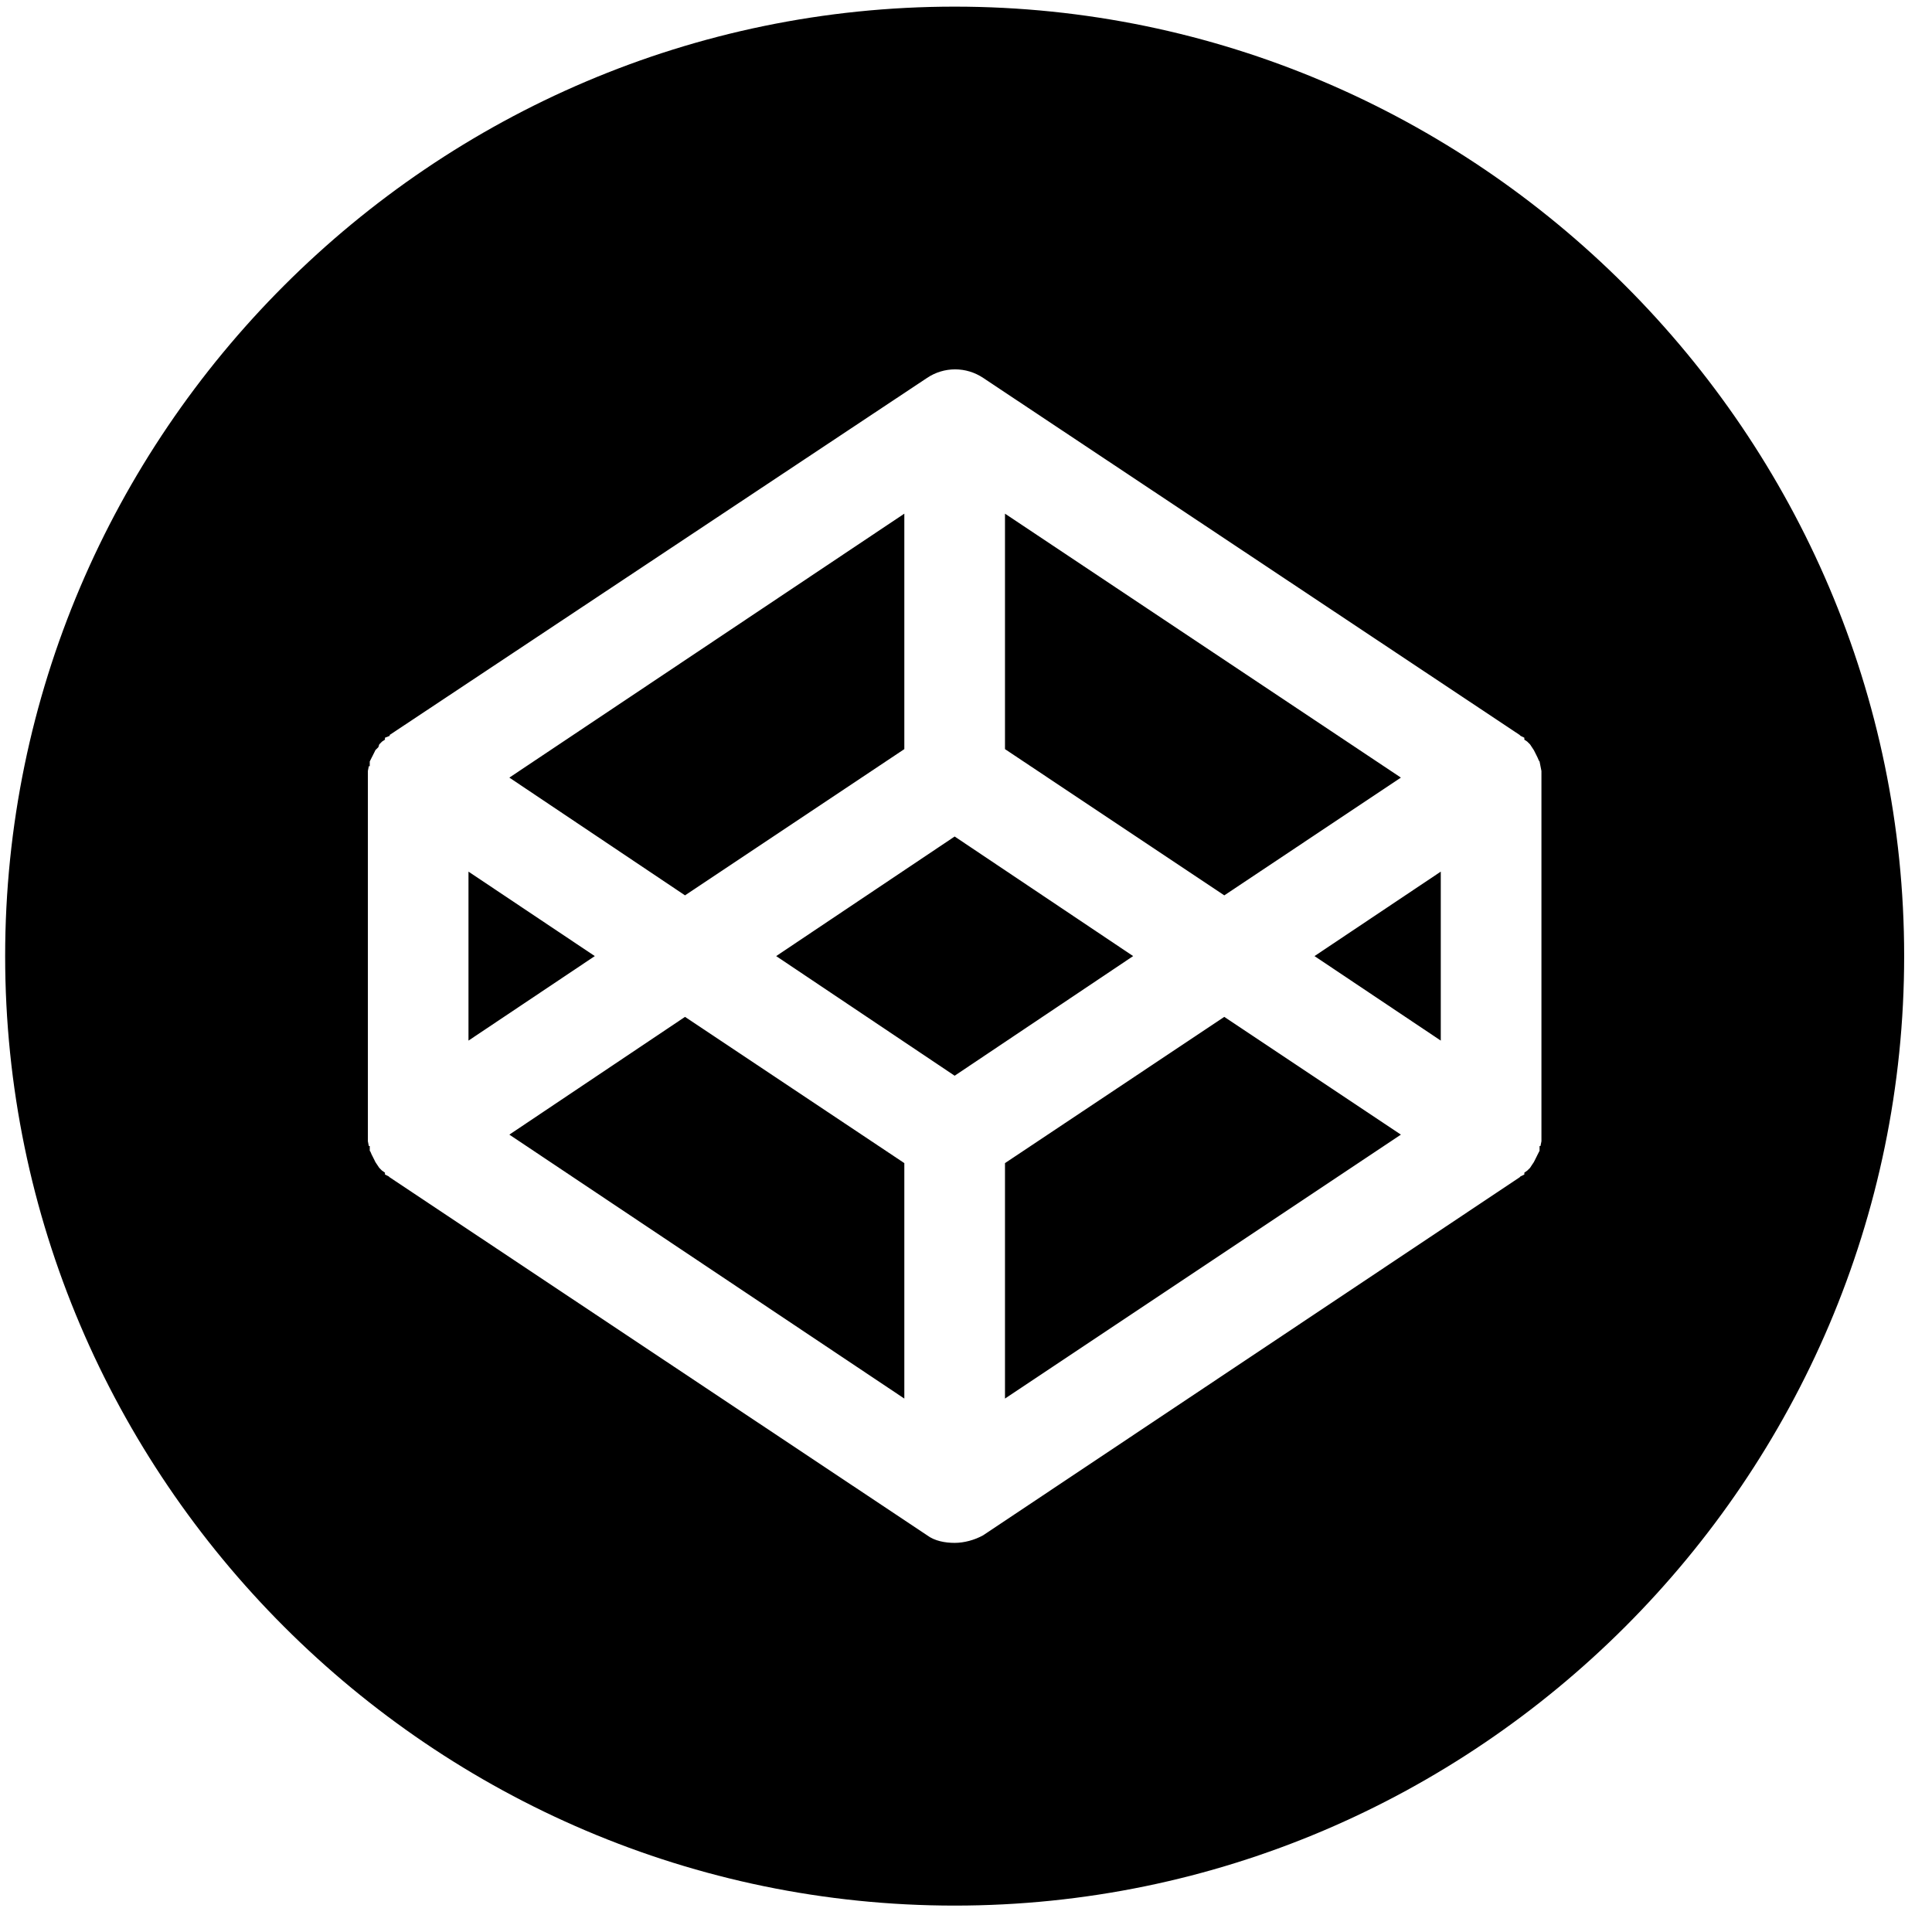
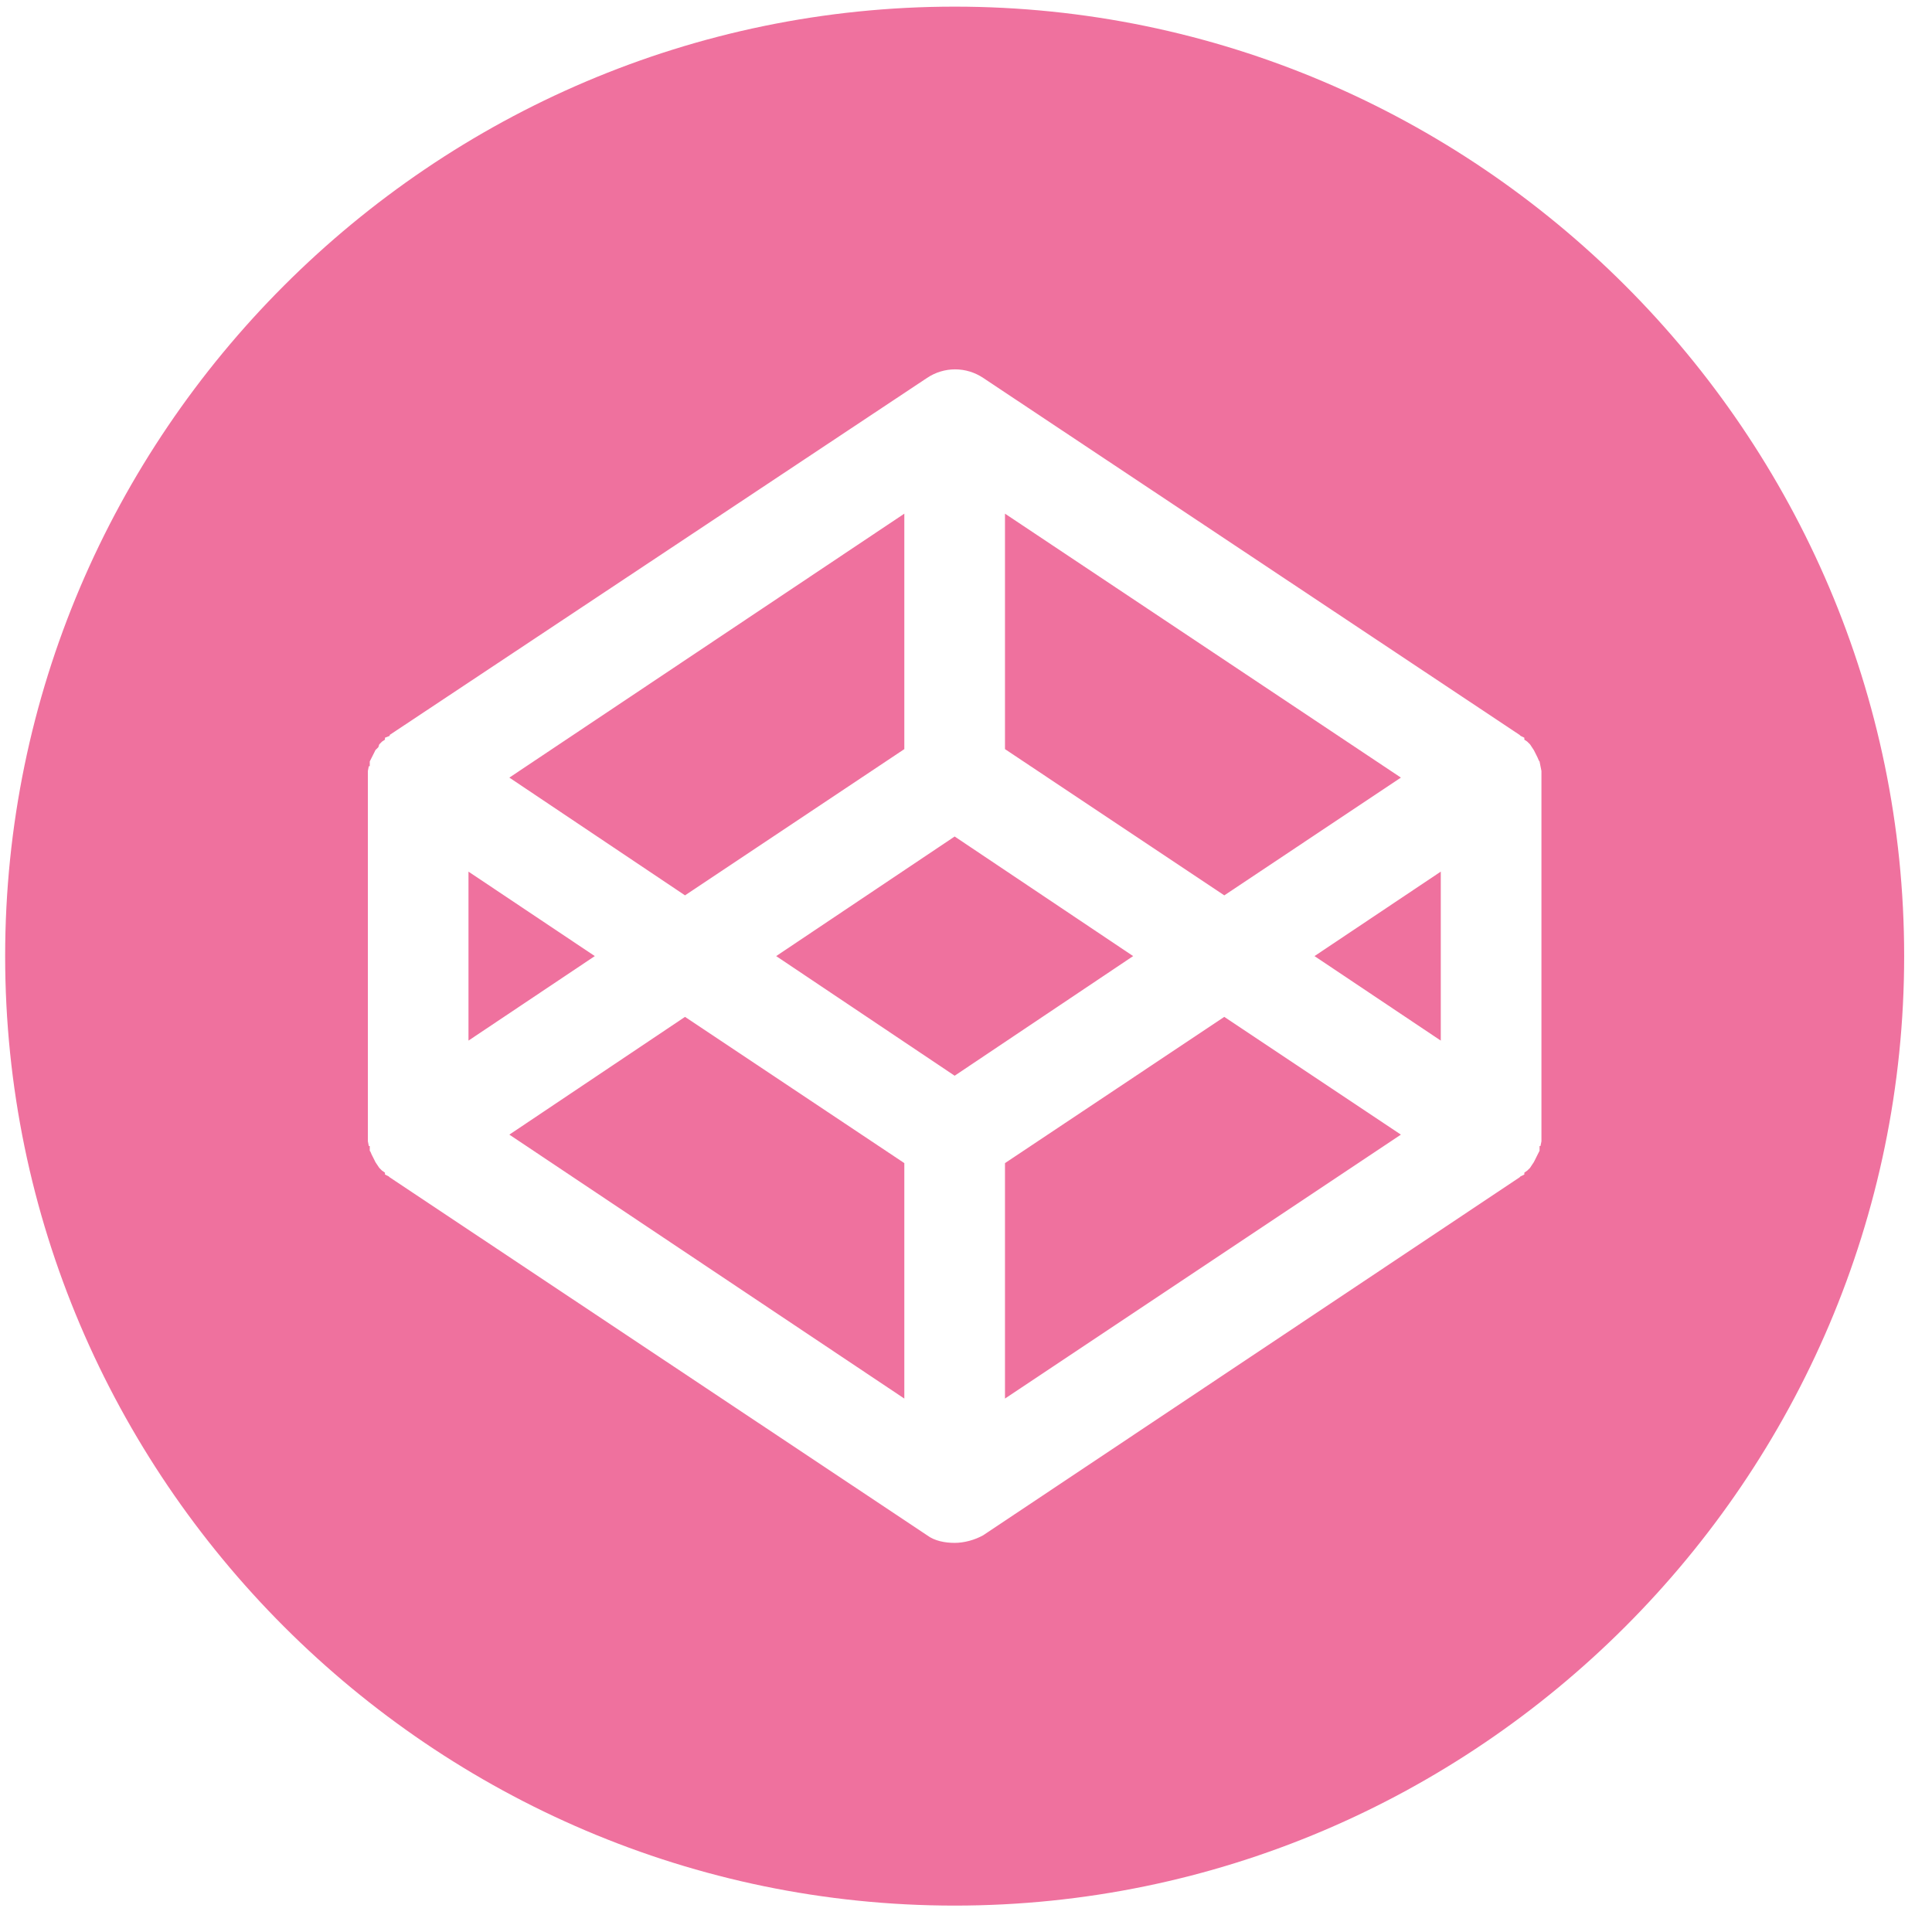
<svg xmlns="http://www.w3.org/2000/svg" width="39" height="39" viewBox="0 0 39 39" fill="none">
-   <path d="M12.007 19.3L9.457 21.006V17.595L12.007 19.3ZM18.255 15.122V10.369L10.282 15.697L13.828 18.074L18.255 15.122ZM28.279 15.697L20.287 10.369V15.122L24.714 18.074L28.279 15.697ZM10.282 22.904L18.255 28.232V23.479L13.828 20.527L10.282 22.904ZM20.287 23.479V28.232L28.279 22.904L24.714 20.527L20.287 23.479ZM19.271 16.886L15.668 19.3L19.271 21.715L22.874 19.3L19.271 16.886ZM38.438 19.3C38.438 29.842 29.812 38.467 19.271 38.467C8.729 38.467 0.104 29.842 0.104 19.3C0.104 8.759 8.729 0.134 19.271 0.134C29.812 0.134 38.438 8.759 38.438 19.3ZM31.116 15.697V15.563L31.097 15.467L31.078 15.371C31.058 15.352 31.058 15.333 31.039 15.295L31.02 15.256L30.982 15.18L30.962 15.141L30.924 15.084L30.886 15.026L30.828 14.969L30.771 14.931V14.892L30.694 14.854L30.675 14.835L19.846 7.628C19.678 7.516 19.482 7.456 19.28 7.456C19.079 7.456 18.882 7.516 18.715 7.628L7.867 14.835V14.854L7.771 14.892V14.931L7.713 14.969L7.656 15.026L7.637 15.084L7.579 15.141L7.56 15.18L7.522 15.256L7.502 15.295L7.464 15.371V15.467H7.445L7.426 15.563V23.038L7.445 23.134H7.464V23.23C7.483 23.249 7.483 23.268 7.502 23.306L7.522 23.345L7.56 23.421L7.579 23.46L7.617 23.517L7.656 23.575L7.713 23.632L7.771 23.671V23.709L7.847 23.747L7.867 23.766L18.715 30.992C18.868 31.107 19.079 31.145 19.271 31.145C19.462 31.145 19.673 31.088 19.846 30.992L30.675 23.766L30.694 23.747L30.771 23.709V23.671L30.828 23.632L30.886 23.575L30.924 23.517L30.962 23.46L30.982 23.421L31.02 23.345L31.039 23.306L31.078 23.23V23.134H31.097L31.116 23.038V15.697ZM29.084 21.006V17.595L26.535 19.3L29.084 21.006Z" fill="black" />
+   <path d="M12.007 19.3L9.457 21.006V17.595L12.007 19.3ZM18.255 15.122V10.369L10.282 15.697L13.828 18.074L18.255 15.122ZM28.279 15.697L20.287 10.369V15.122L24.714 18.074L28.279 15.697ZM10.282 22.904L18.255 28.232V23.479L13.828 20.527L10.282 22.904ZM20.287 23.479V28.232L28.279 22.904L24.714 20.527L20.287 23.479ZM19.271 16.886L15.668 19.3L19.271 21.715L22.874 19.3L19.271 16.886ZM38.438 19.3C38.438 29.842 29.812 38.467 19.271 38.467C8.729 38.467 0.104 29.842 0.104 19.3C0.104 8.759 8.729 0.134 19.271 0.134C29.812 0.134 38.438 8.759 38.438 19.3ZM31.116 15.697V15.563L31.097 15.467L31.078 15.371C31.058 15.352 31.058 15.333 31.039 15.295L31.02 15.256L30.982 15.18L30.962 15.141L30.924 15.084L30.886 15.026L30.828 14.969L30.771 14.931V14.892L30.694 14.854L30.675 14.835L19.846 7.628C19.678 7.516 19.482 7.456 19.28 7.456C19.079 7.456 18.882 7.516 18.715 7.628L7.867 14.835V14.854L7.771 14.892V14.931L7.713 14.969L7.656 15.026L7.637 15.084L7.579 15.141L7.56 15.18L7.522 15.256L7.502 15.295L7.464 15.371V15.467H7.445L7.426 15.563V23.038L7.445 23.134H7.464V23.23C7.483 23.249 7.483 23.268 7.502 23.306L7.522 23.345L7.56 23.421L7.579 23.46L7.617 23.517L7.656 23.575L7.713 23.632L7.771 23.671V23.709L7.847 23.747L7.867 23.766L18.715 30.992C18.868 31.107 19.079 31.145 19.271 31.145C19.462 31.145 19.673 31.088 19.846 30.992L30.675 23.766L30.694 23.747L30.771 23.709V23.671L30.828 23.632L30.886 23.575L30.924 23.517L30.962 23.46L30.982 23.421L31.02 23.345L31.039 23.306L31.078 23.23V23.134H31.097L31.116 23.038V15.697ZM29.084 21.006V17.595L26.535 19.3L29.084 21.006Z" fill="#EF719E" />
</svg>
